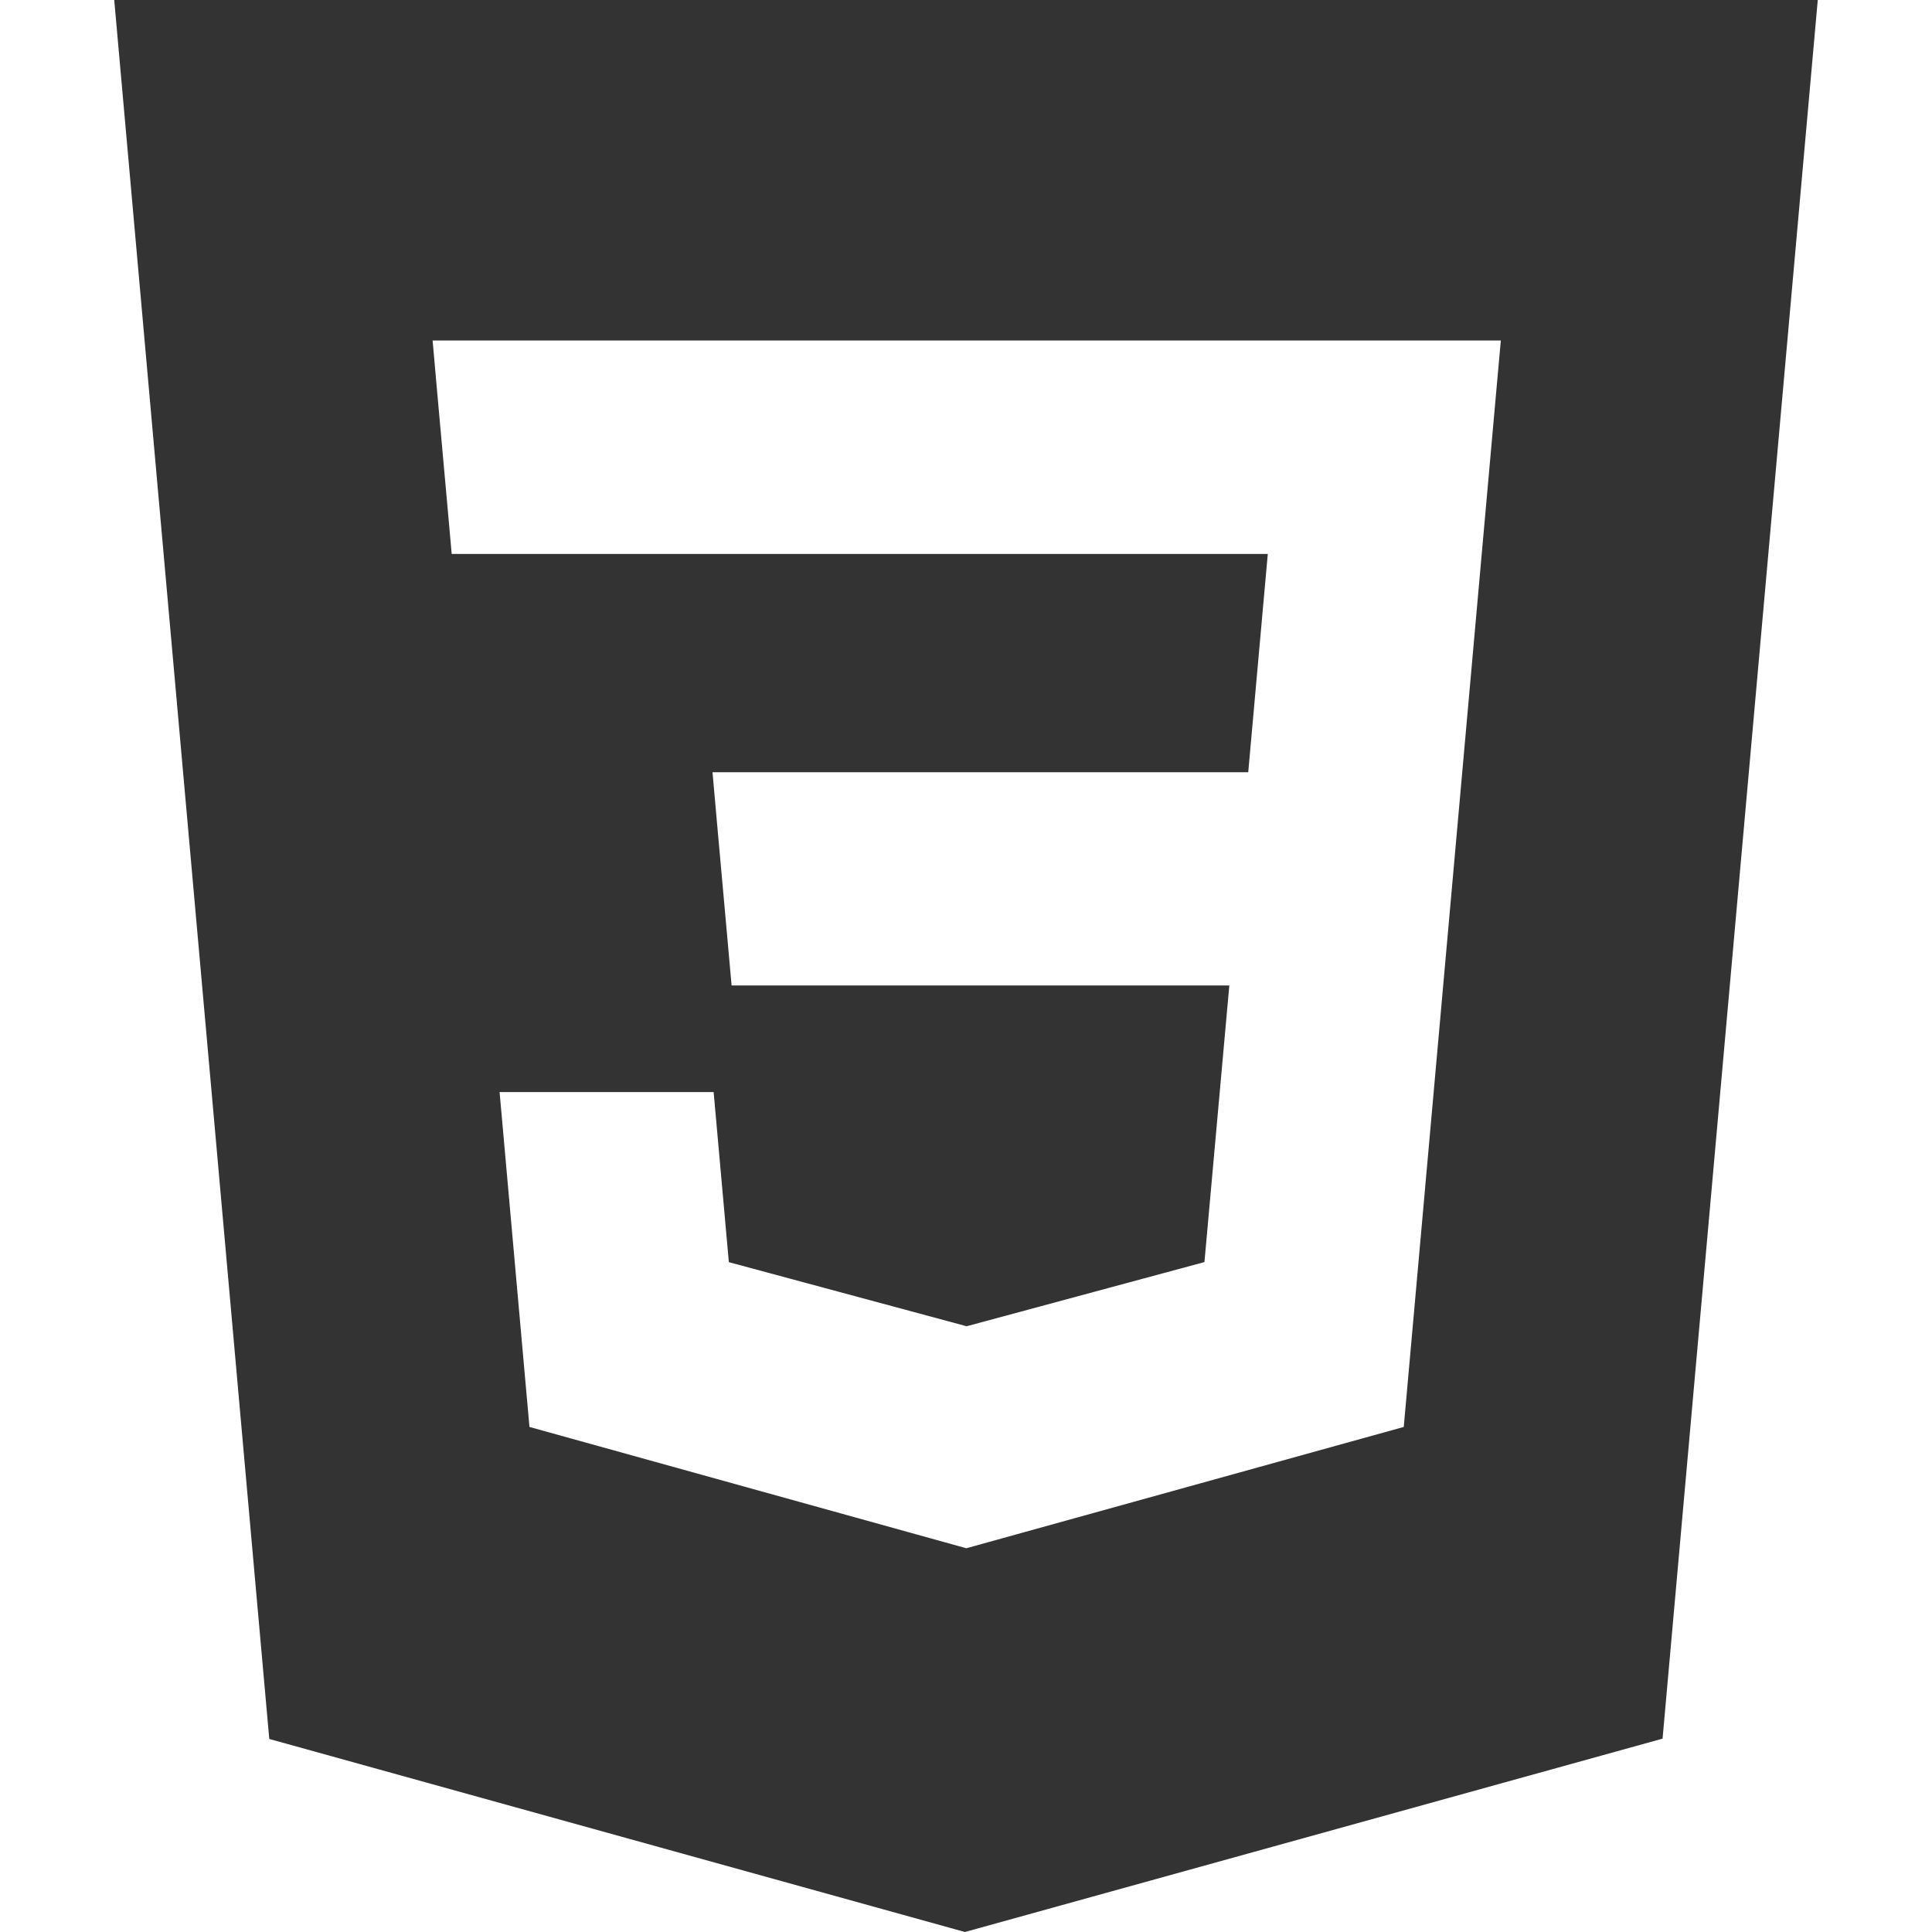
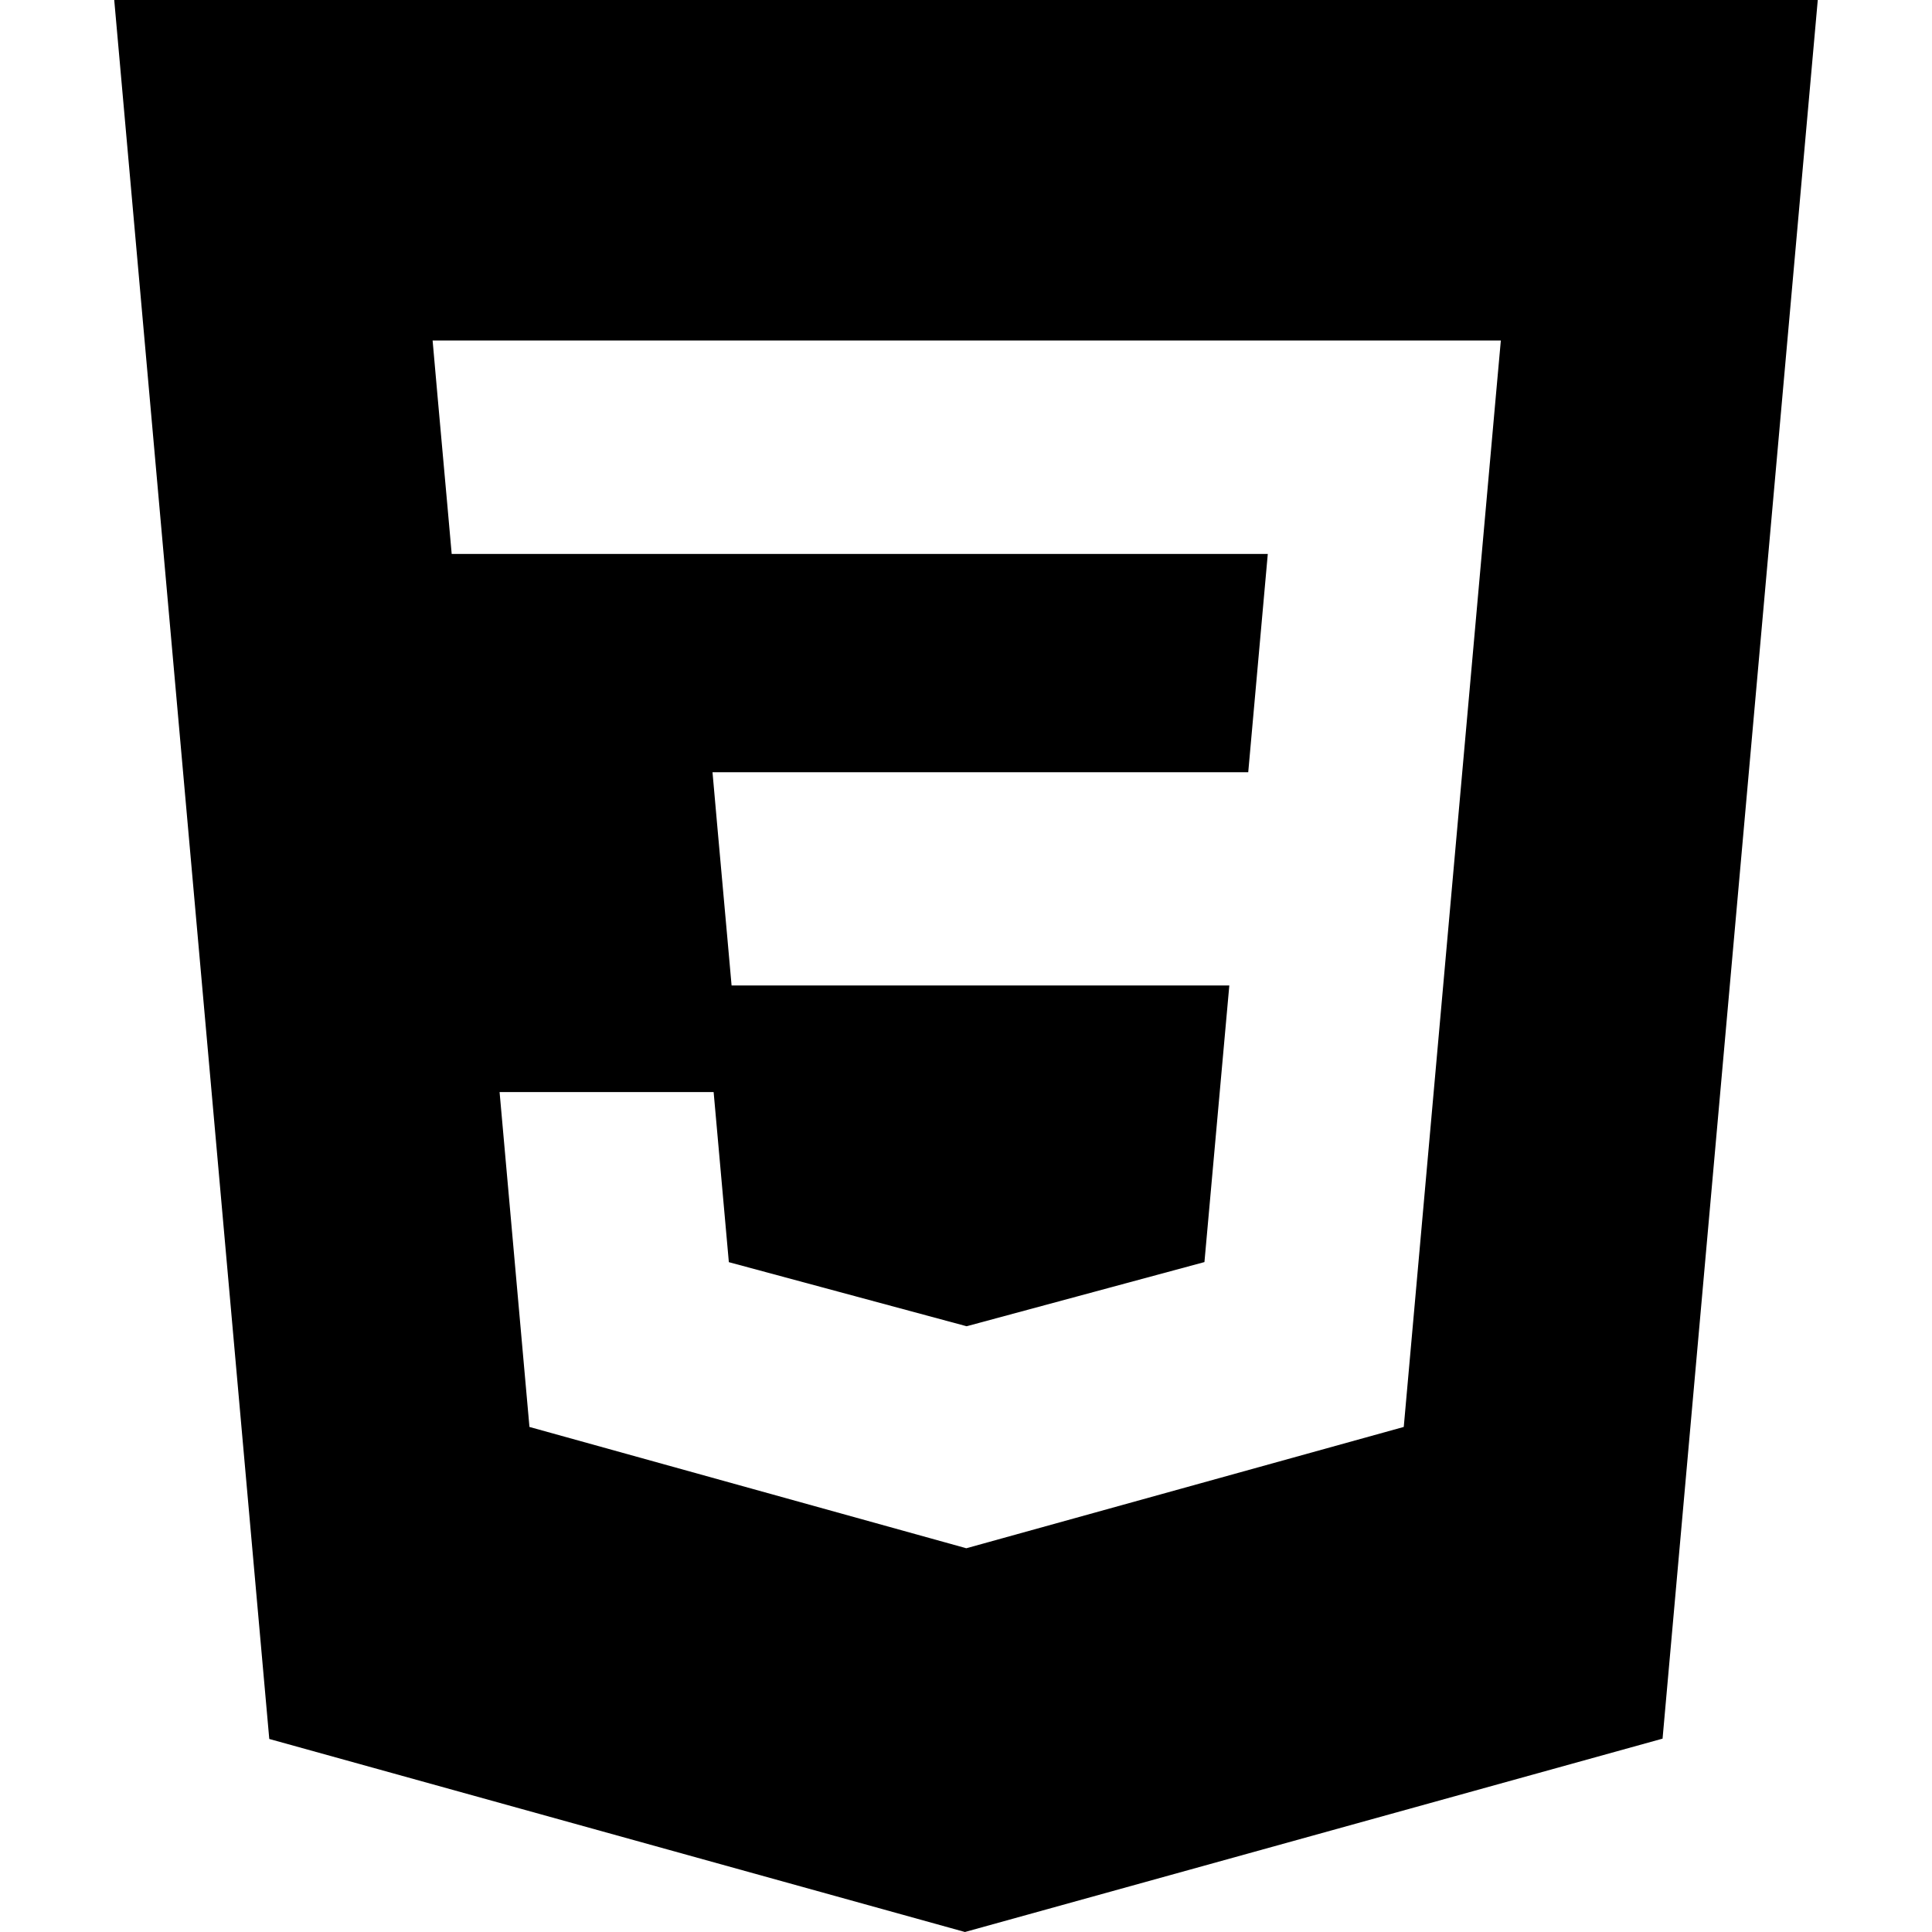
<svg xmlns="http://www.w3.org/2000/svg" version="1.1" id="Layer_1" x="0px" y="0px" width="24px" height="24px" viewBox="0 0 24 24" enable-background="new 0 0 24 24" xml:space="preserve">
-   <path fill="#333333" d="M12.017,16.473 M1.419,0l1.926,21.602L11.987,24l8.666-2.402L22.581,0H1.419z M18.58,4.94l-0.652,7.301l0,0l-0.45,5.037  l-0.04,0.448l-5.434,1.507l-5.427-1.507l-0.371-4.16h2.659l0.189,2.113l2.953,0.796l0.007-0.002h0.002l2.946-0.795l0.309-3.436  H9.088l-0.053-0.595l-0.121-1.344l-0.063-0.71h6.655l0.243-2.712H5.611L5.558,6.285L5.437,4.941L5.374,4.23h13.27L18.58,4.94  L18.58,4.94z" />
+   <path fill="#000000" d="M12.017,16.473 M1.419,0l1.926,21.602L11.987,24l8.666-2.402L22.581,0H1.419z M18.58,4.94l-0.652,7.301l0,0l-0.45,5.037  l-0.04,0.448l-5.434,1.507l-5.427-1.507l-0.371-4.16h2.659l0.189,2.113l2.953,0.796l0.007-0.002h0.002l2.946-0.795l0.309-3.436  H9.088l-0.053-0.595l-0.121-1.344l-0.063-0.71h6.655l0.243-2.712H5.611L5.558,6.285L5.437,4.941L5.374,4.23h13.27L18.58,4.94  L18.58,4.94z" />
</svg>
